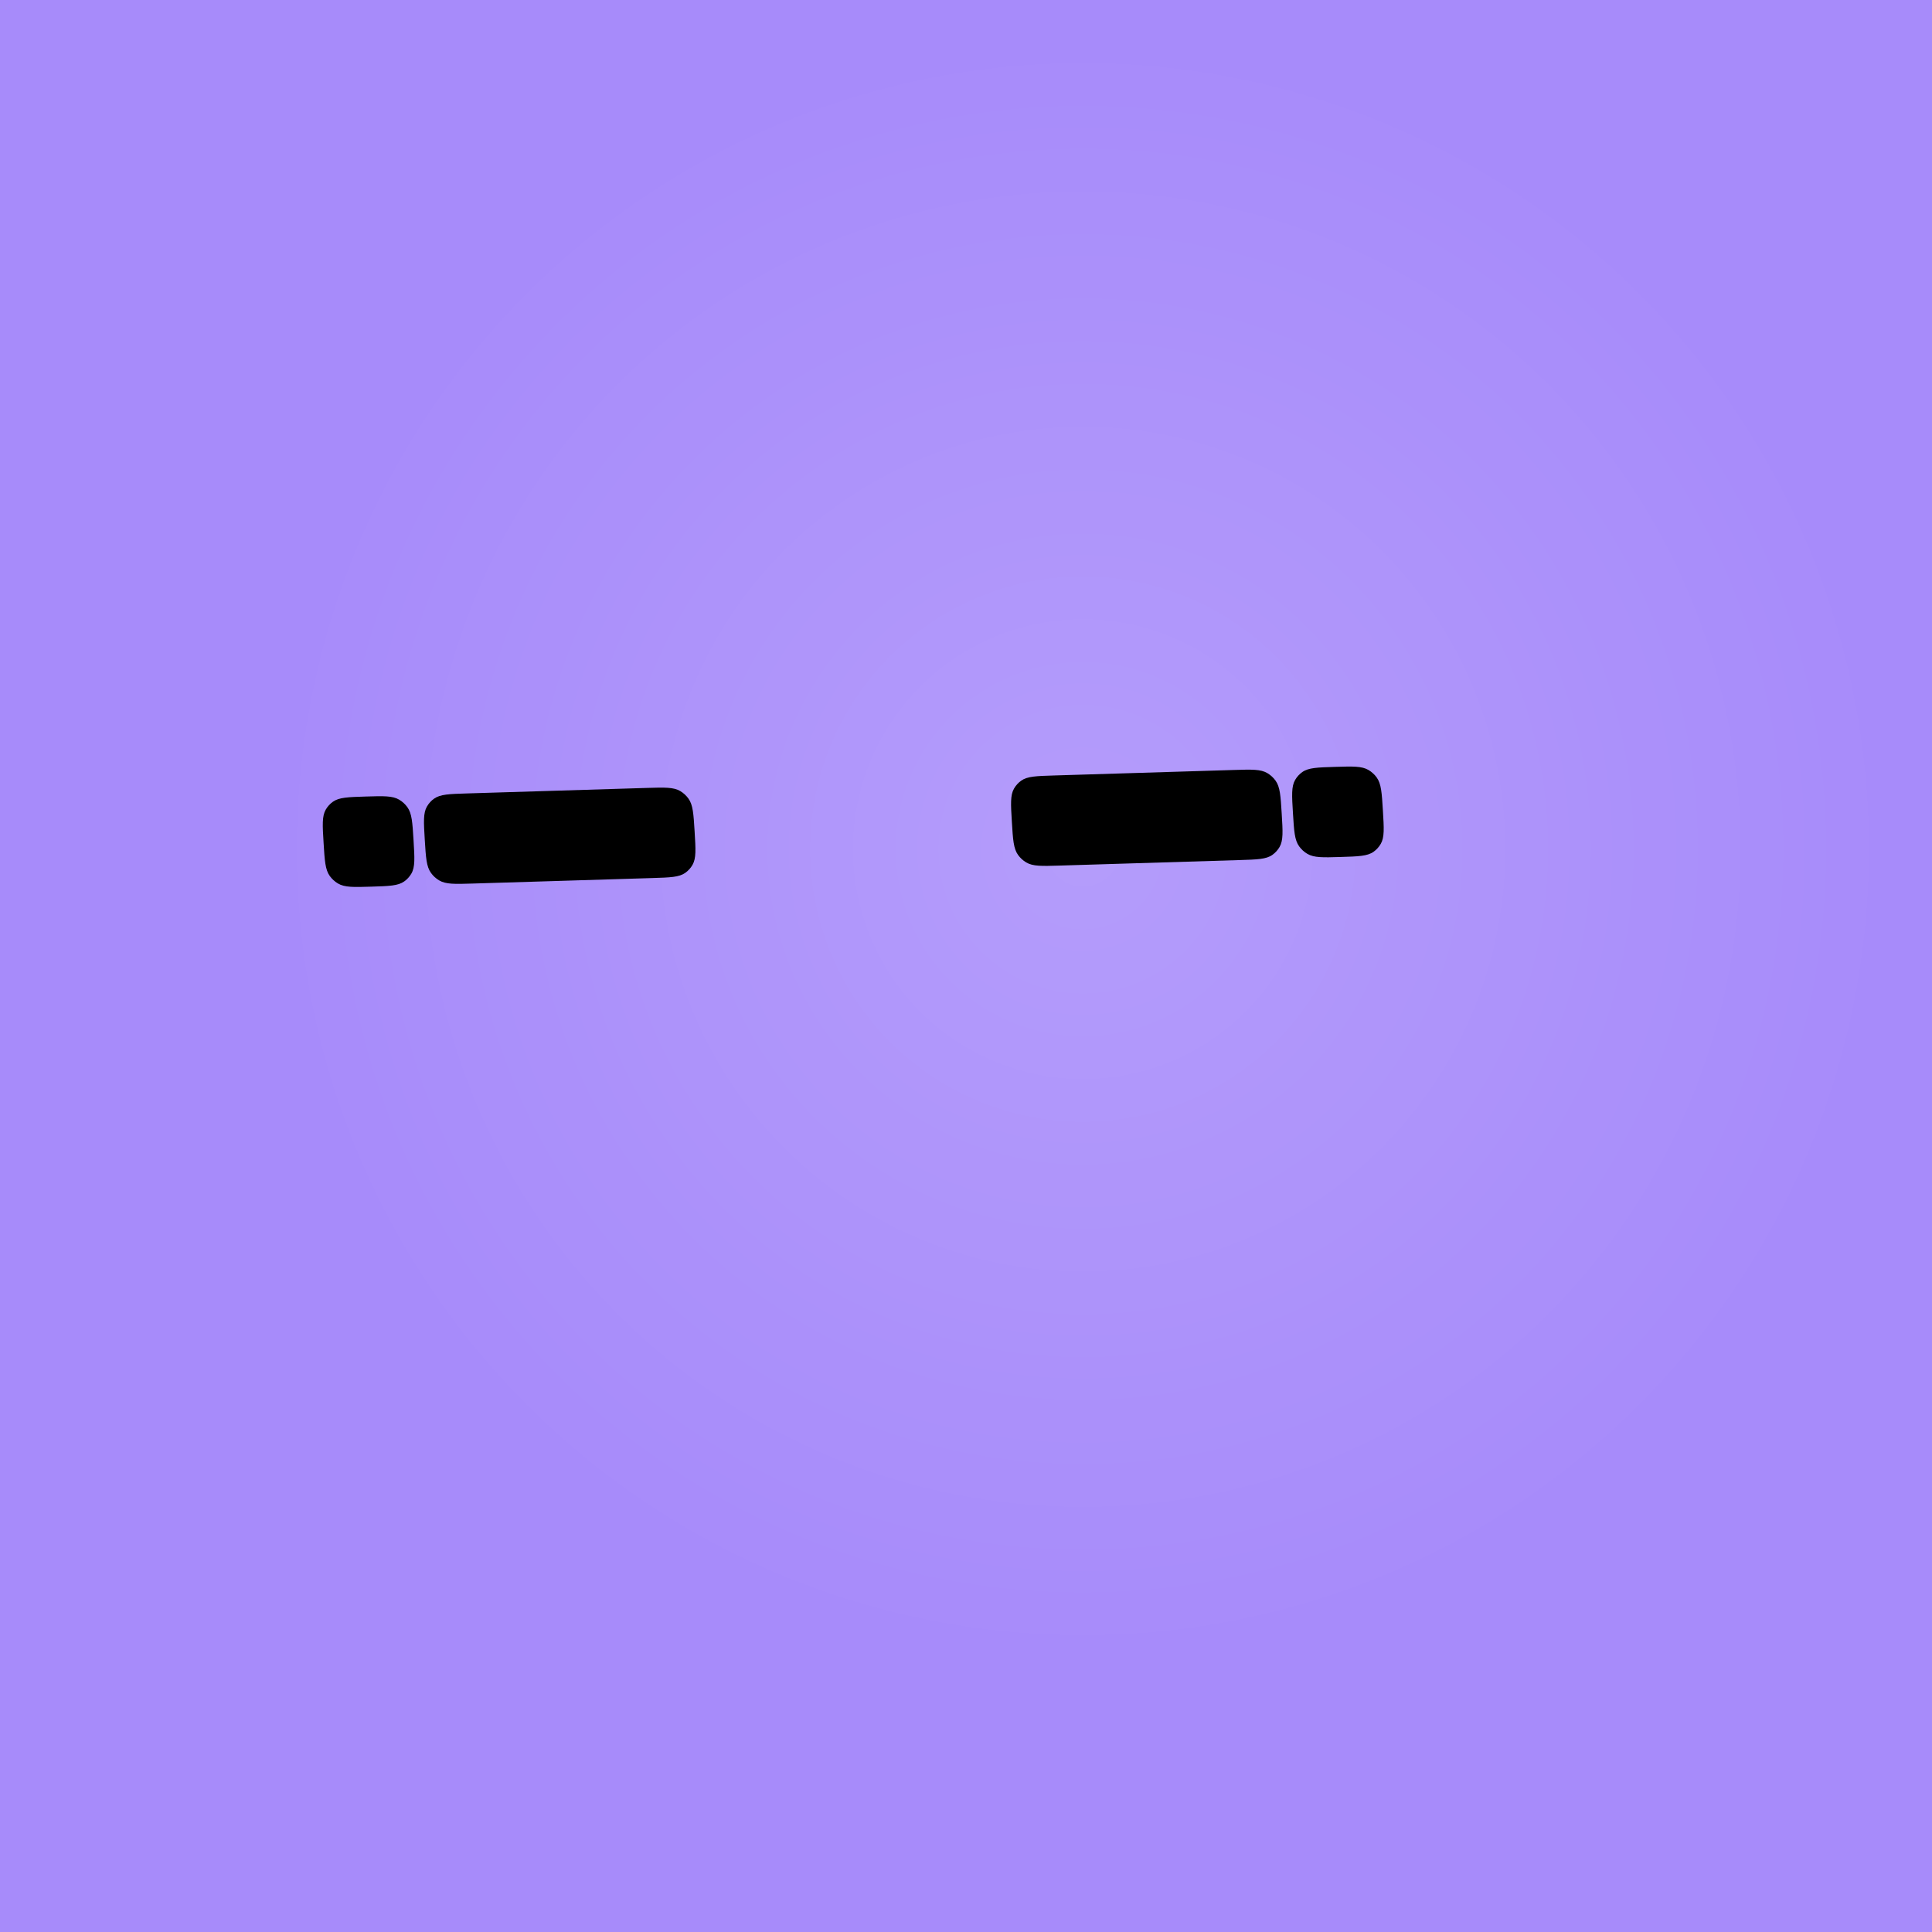
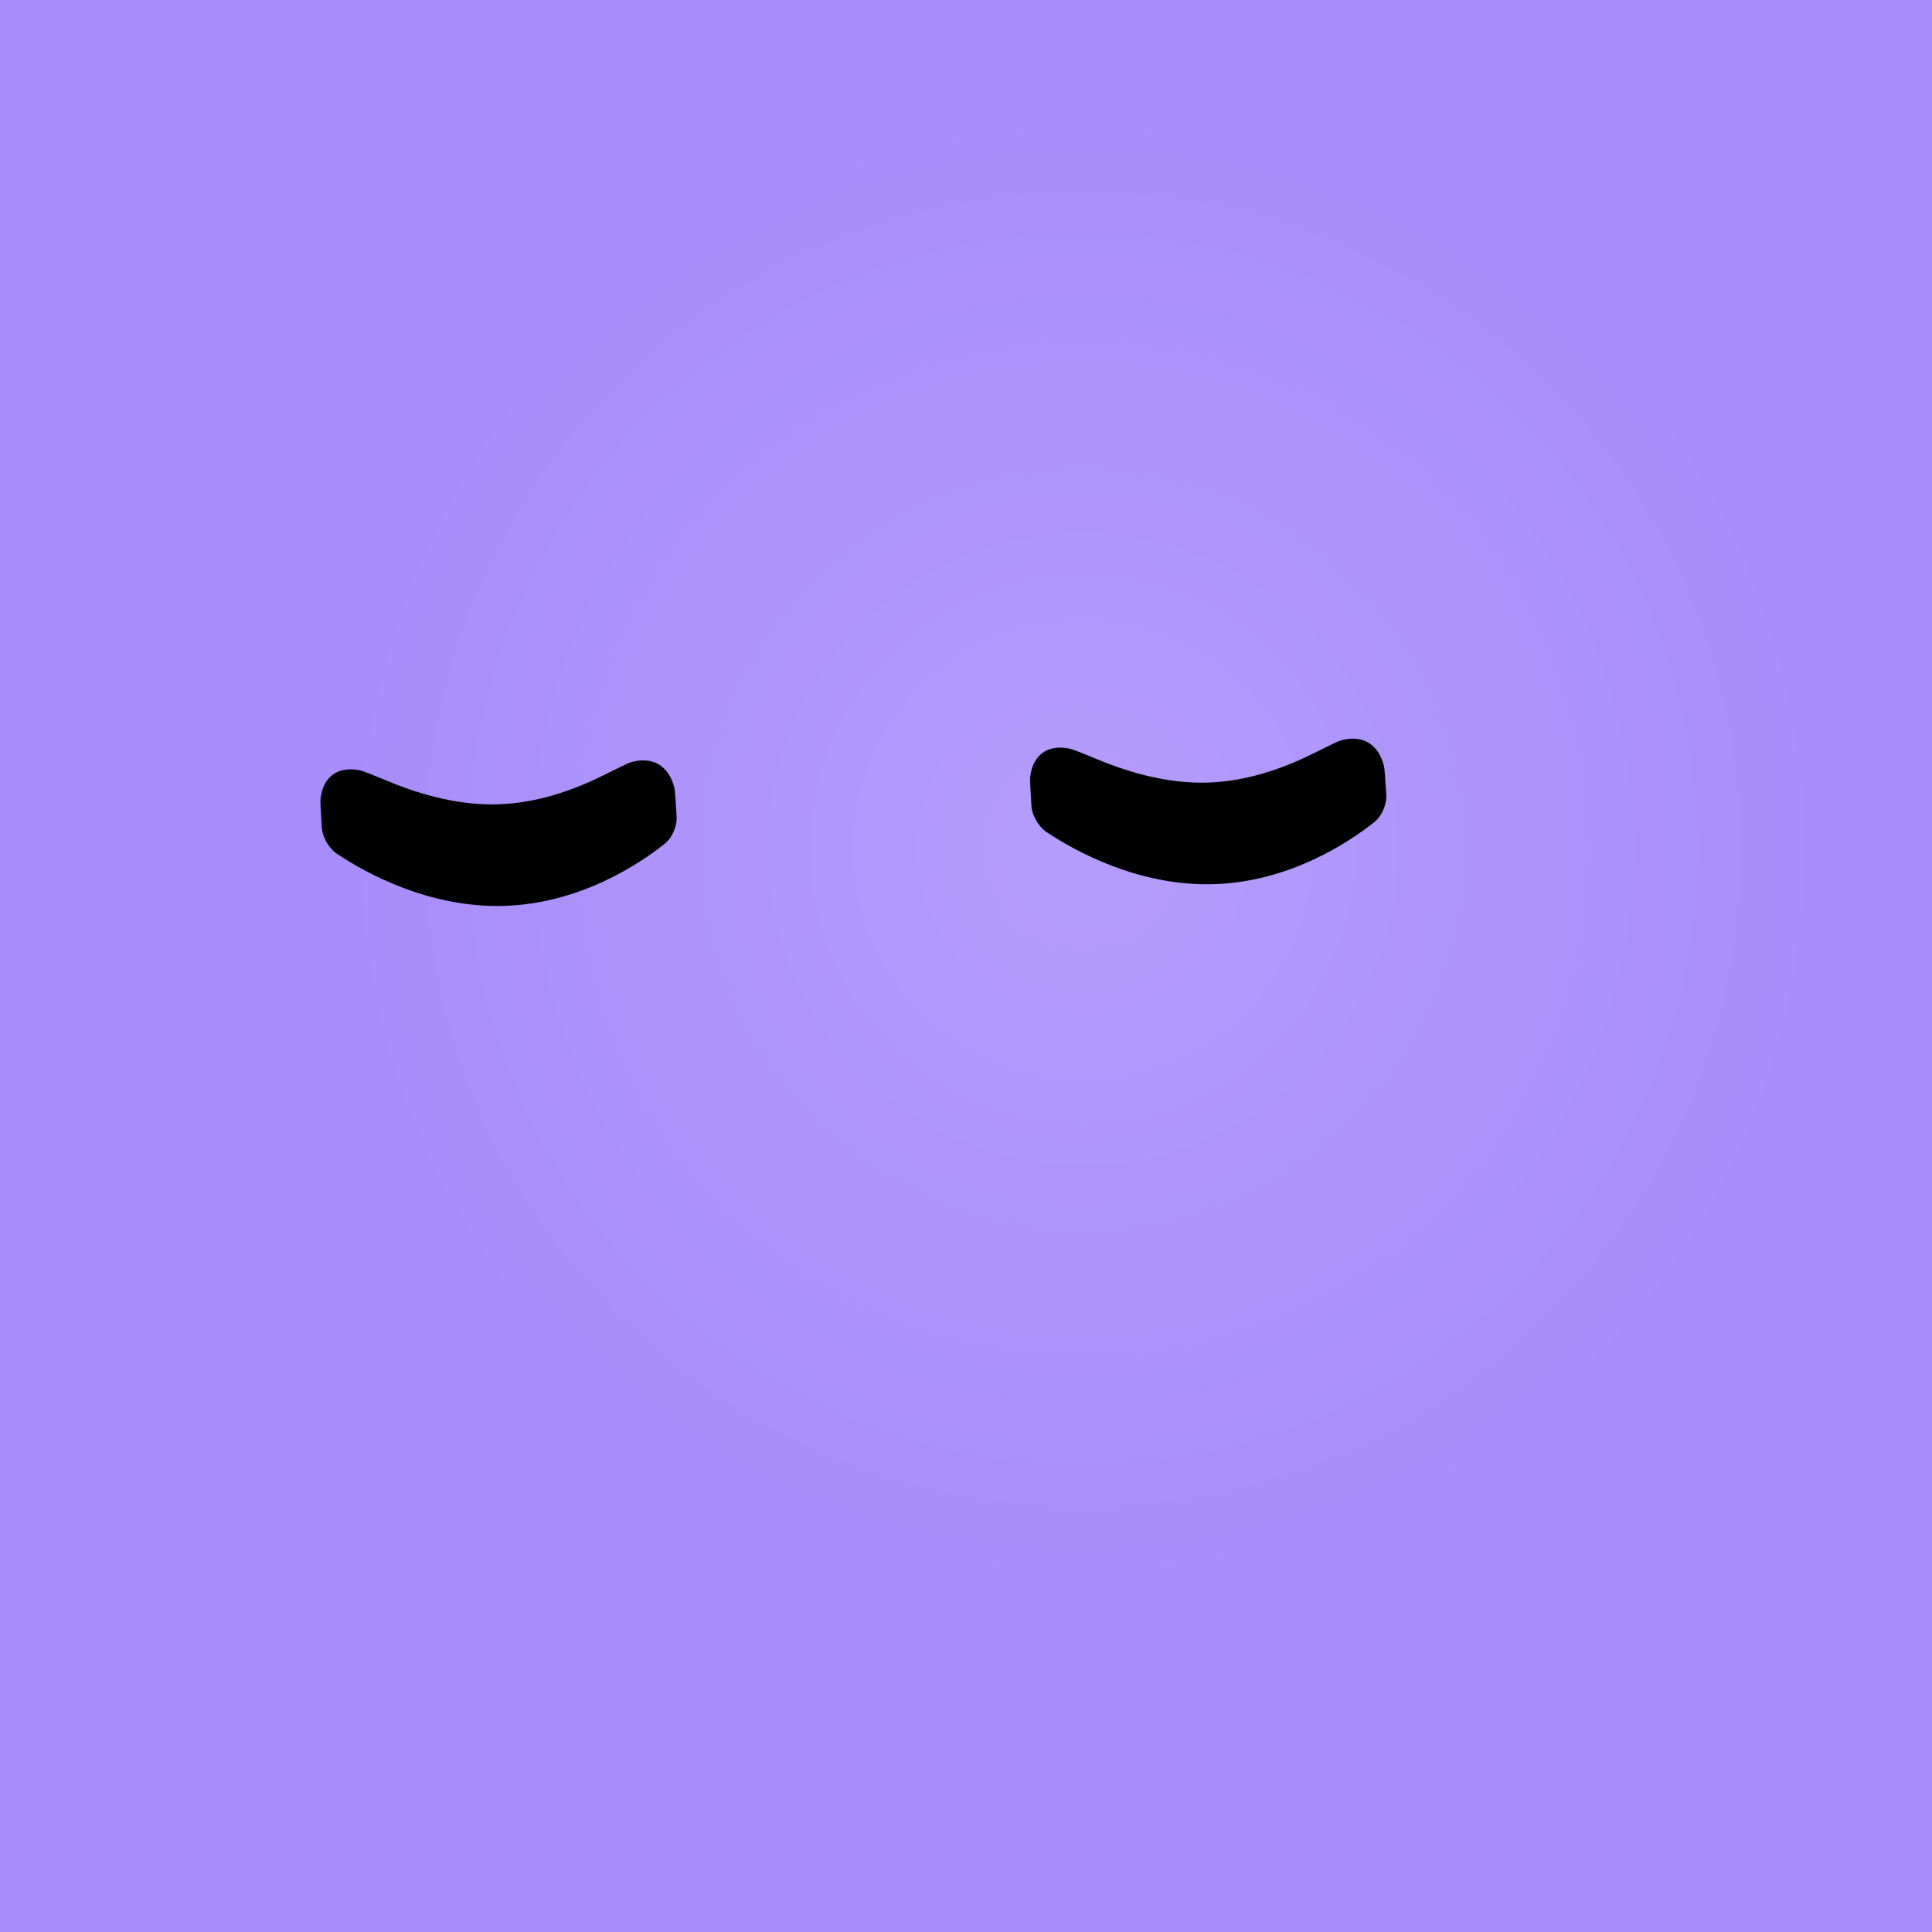
<svg xmlns="http://www.w3.org/2000/svg" aria-hidden="true" fill="none" height="200" style="display:block;overflow:visible" viewBox="0 0 100 100" width="200">
  <defs>
    <radialGradient cx="56%" cy="44%" id="facehash-analyst-200-seed-gradient" r="70%">
      <stop offset="0%" stop-color="#ffffff" stop-opacity="0.15" />
      <stop offset="60%" stop-color="#ffffff" stop-opacity="0" />
    </radialGradient>
  </defs>
  <rect fill="#a78bfa" height="100" width="100" x="0" y="0" />
  <rect fill="url(#facehash-analyst-200-seed-gradient)" height="100" width="100" x="0" y="0" />
  <g transform="translate(-5 5) translate(50 50) skewX(3.5) skewY(-1.75) scale(0.92 0.92) translate(-50 -50)">
-     <g transform="translate(20 34.07317) scale(0.7317073 0.7317073)">
+     <g transform="translate(20 40.572) scale(0.952381 -0.952381)">
      <g>
-         <path d="M3.531 0.164C4.901 0.164 5.587 0.164 6.083 0.485C6.319 0.638 6.521 0.84 6.674 1.076C6.996 1.573 6.995 2.258 6.995 3.629C6.995 4.999 6.995 5.684 6.674 6.181C6.521 6.417 6.319 6.618 6.083 6.771C5.587 7.093 4.901 7.093 3.531 7.093C2.161 7.093 1.475 7.093 0.979 6.771C0.742 6.618 0.541 6.417 0.388 6.181C0.066 5.684 0.066 4.999 0.066 3.629C0.066 2.258 0.066 1.573 0.388 1.076C0.541 0.84 0.742 0.638 0.979 0.485C1.475 0.164 2.161 0.164 3.531 0.164Z" fill="currentColor" />
-         <path d="M25.184 0.164C26.554 0.164 27.24 0.164 27.736 0.485C27.972 0.638 28.173 0.84 28.326 1.076C28.648 1.573 28.648 2.258 28.648 3.629C28.648 4.999 28.648 5.684 28.326 6.181C28.173 6.417 27.972 6.618 27.736 6.771C27.24 7.093 26.554 7.093 25.184 7.093H11.326C9.956 7.093 9.27 7.093 8.773 6.771C8.537 6.618 8.336 6.417 8.183 6.181C7.861 5.684 7.861 4.999 7.861 3.629C7.861 2.258 7.861 1.573 8.183 1.076C8.336 0.84 8.537 0.638 8.773 0.485C9.27 0.164 9.956 0.164 11.326 0.164H25.184Z" fill="currentColor" />
+         <path d="M0 5.065C0 4.945 0 4.885 0.008 4.798C0.048 4.337 0.341 3.764 0.691 3.461C0.757 3.404 0.784 3.384 0.837 3.346C2.407 2.211 6.039 0 10.5 0C14.961 0 18.593 2.211 20.163 3.346C20.216 3.384 20.243 3.404 20.309 3.461C20.659 3.764 20.952 4.337 20.992 4.798C21 4.885 21 4.945 21 5.065C21 6.017 21 6.493 20.966 6.675C20.724 7.964 19.803 8.559 18.529 8.251C18.348 8.207 17.82 7.969 16.763 7.493C14.975 6.688 12.78 6 10.5 6C8.22 6 6.025 6.688 4.237 7.493C3.18 7.969 2.652 8.207 2.471 8.251C1.197 8.559 0.276 7.964 0.034 6.675C0 6.493 0 6.017 0 5.065Z" fill="currentColor" />
      </g>
      <g>
-         <path d="M78.203 7.093C76.833 7.093 76.148 7.093 75.652 6.772C75.415 6.619 75.214 6.417 75.061 6.181C74.739 5.685 74.74 4.999 74.74 3.628C74.74 2.258 74.739 1.573 75.061 1.077C75.214 0.84 75.415 0.639 75.652 0.486C76.148 0.164 76.833 0.165 78.203 0.165C79.574 0.165 80.26 0.164 80.756 0.486C80.992 0.639 81.194 0.84 81.347 1.077C81.668 1.573 81.668 2.258 81.668 3.628C81.668 4.999 81.669 5.685 81.347 6.181C81.194 6.417 80.992 6.619 80.756 6.772C80.26 7.094 79.574 7.093 78.203 7.093Z" fill="currentColor" />
-         <path d="M56.551 7.093C55.18 7.093 54.495 7.094 53.998 6.772C53.762 6.619 53.562 6.417 53.408 6.181C53.087 5.685 53.086 4.999 53.086 3.628C53.086 2.258 53.087 1.573 53.408 1.077C53.562 0.841 53.762 0.639 53.998 0.486C54.495 0.164 55.18 0.165 56.551 0.165H70.409C71.779 0.165 72.465 0.164 72.961 0.486C73.197 0.639 73.399 0.84 73.552 1.077C73.874 1.573 73.873 2.258 73.873 3.628C73.873 4.999 73.874 5.685 73.552 6.181C73.399 6.417 73.197 6.619 72.961 6.772C72.465 7.094 71.779 7.093 70.409 7.093H56.551Z" fill="currentColor" />
+         <path d="M42 5.065C42 4.945 42 4.885 42.008 4.798C42.048 4.337 42.341 3.764 42.691 3.461C42.757 3.404 42.784 3.384 42.837 3.346C44.407 2.211 48.039 0 52.5 0C56.961 0 60.593 2.211 62.163 3.346C62.216 3.384 62.243 3.404 62.309 3.461C62.659 3.764 62.952 4.337 62.992 4.798C63 4.885 63 4.945 63 5.065C63 6.017 63 6.493 62.966 6.675C62.724 7.964 61.803 8.559 60.529 8.251C60.348 8.207 59.82 7.969 58.763 7.493C56.975 6.688 54.781 6 52.5 6C50.219 6 48.025 6.688 46.237 7.493C45.18 7.969 44.652 8.207 44.471 8.251C43.197 8.559 42.276 7.964 42.034 6.675C42 6.493 42 6.017 42 5.065Z" fill="currentColor" />
      </g>
    </g>
  </g>
</svg>
